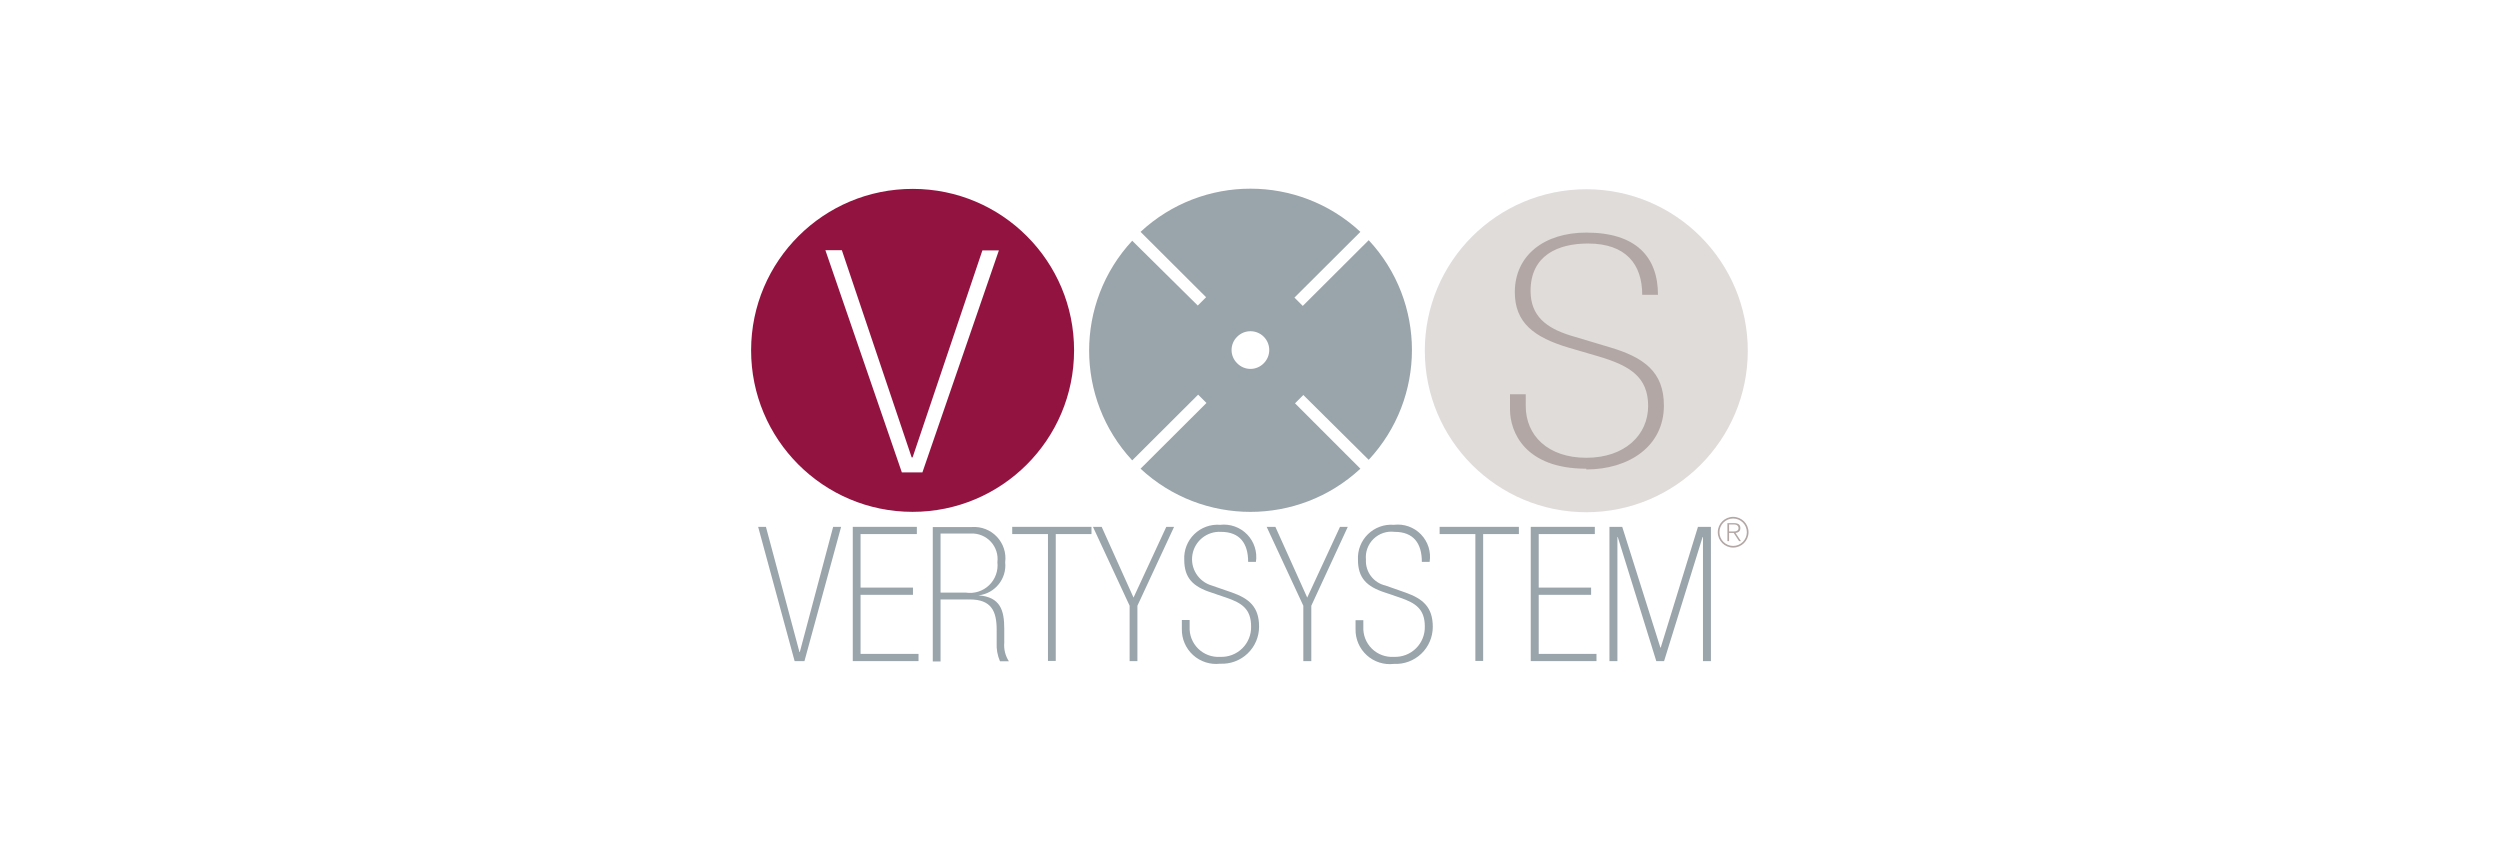
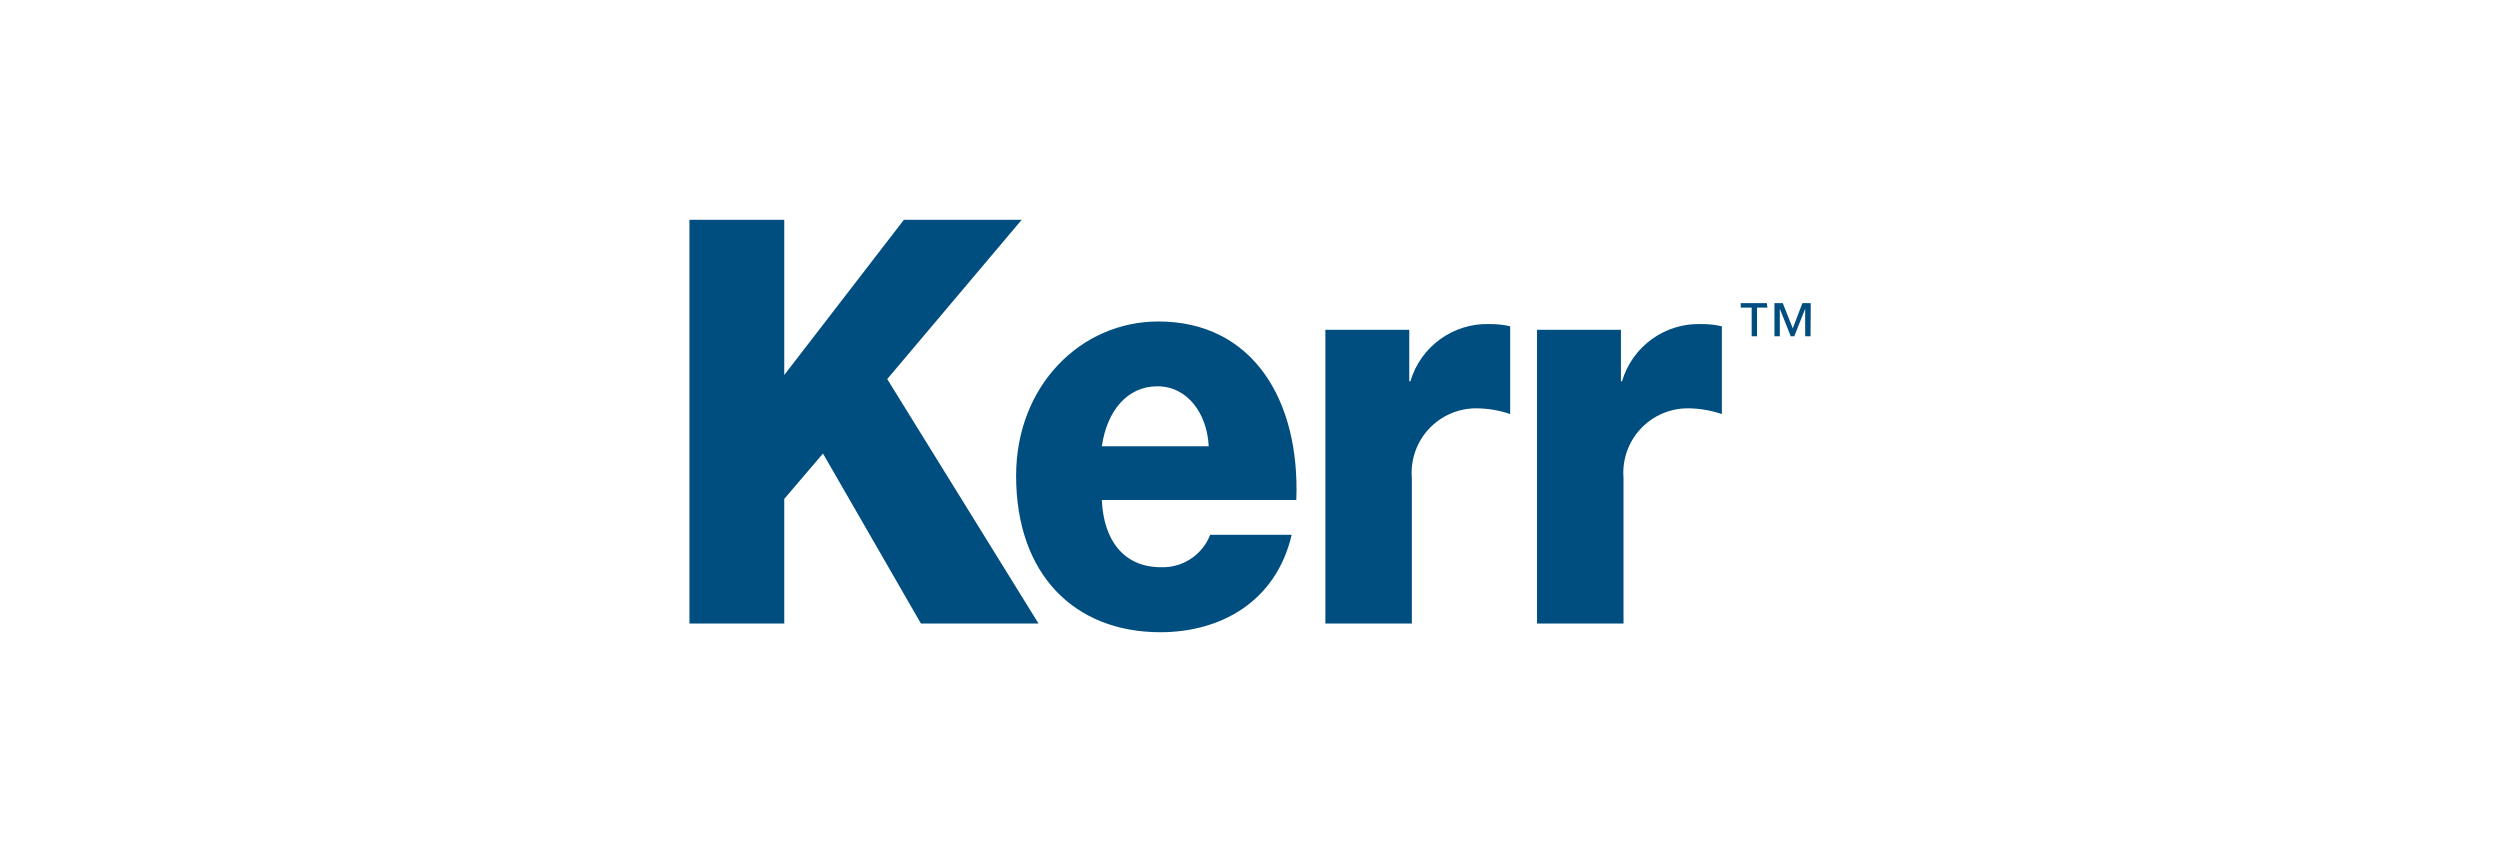
<svg xmlns="http://www.w3.org/2000/svg" id="Capa_1" data-name="Capa 1" viewBox="0 0 135 46">
  <defs>
-     <style>.cls-1{fill:#99a4ab;}.cls-2{fill:#b2a7a5;}.cls-3{fill:#931340;}.cls-4{fill:#dfdcd9;}</style>
+     <style>.cls-1{fill:#004d80;}</style>
  </defs>
-   <polygon class="cls-1" points="40.94 28.45 41.36 28.45 43.17 35.21 43.19 35.21 44.99 28.45 45.42 28.45 43.44 35.7 42.91 35.7 40.94 28.45" />
-   <polygon class="cls-1" points="46.05 28.45 49.51 28.45 49.51 28.84 46.47 28.84 46.47 31.73 49.3 31.73 49.3 32.12 46.47 32.12 46.47 35.31 49.6 35.31 49.6 35.7 46.05 35.7 46.05 28.45" />
-   <path class="cls-1" d="M52.15,32a1.49,1.49,0,0,0,1.71-1.64,1.38,1.38,0,0,0-1.43-1.55H50.79V32Zm-1.78-3.54h2.12a1.69,1.69,0,0,1,1.79,1.9,1.63,1.63,0,0,1-1.45,1.79v0c1.19.08,1.4.81,1.4,1.8v.76a1.58,1.58,0,0,0,.25,1H54a2.22,2.22,0,0,1-.18-1V34c0-1-.29-1.63-1.45-1.63H50.79v3.35h-.42Z" />
-   <polygon class="cls-1" points="56.59 28.84 54.66 28.84 54.66 28.45 58.94 28.45 58.94 28.84 57.01 28.84 57.01 35.69 56.59 35.69 56.59 28.84" />
-   <polygon class="cls-1" points="61 32.71 59.02 28.45 59.49 28.45 61.21 32.27 62.98 28.45 63.4 28.45 61.42 32.71 61.42 35.7 61 35.7 61 32.71" />
-   <path class="cls-1" d="M64.24,33.84a1.55,1.55,0,0,0,1.65,1.63,1.6,1.6,0,0,0,1.67-1.64c0-.95-.51-1.27-1.32-1.55L65.42,32c-1-.32-1.47-.79-1.47-1.77a1.8,1.8,0,0,1,1.94-1.89,1.75,1.75,0,0,1,1.93,2H67.4c0-1-.45-1.62-1.47-1.62a1.48,1.48,0,0,0-.49,2.9l1.07.37c.94.33,1.48.78,1.48,1.85a2,2,0,0,1-2.1,2,1.85,1.85,0,0,1-2.07-1.88v-.48h.42Z" />
-   <polygon class="cls-1" points="70.38 32.71 68.4 28.45 68.87 28.45 70.59 32.27 72.36 28.45 72.78 28.45 70.81 32.71 70.81 35.7 70.38 35.7 70.38 32.71" />
-   <path class="cls-1" d="M73.62,33.84a1.55,1.55,0,0,0,1.65,1.63,1.6,1.6,0,0,0,1.67-1.64c0-.95-.51-1.27-1.32-1.55L74.8,32c-1-.32-1.47-.79-1.47-1.77a1.8,1.8,0,0,1,1.94-1.89,1.74,1.74,0,0,1,1.93,2h-.42c0-1-.45-1.62-1.47-1.62a1.38,1.38,0,0,0-1.55,1.5,1.36,1.36,0,0,0,1.06,1.4L75.9,32c.93.33,1.47.78,1.47,1.85a2,2,0,0,1-2.1,2,1.85,1.85,0,0,1-2.07-1.88v-.48h.42Z" />
-   <polygon class="cls-1" points="79.67 28.84 77.74 28.84 77.74 28.45 82.02 28.45 82.02 28.84 80.09 28.84 80.09 35.69 79.67 35.69 79.67 28.84" />
-   <polygon class="cls-1" points="82.66 28.45 86.12 28.45 86.12 28.84 83.09 28.84 83.09 31.73 85.92 31.73 85.92 32.12 83.09 32.12 83.09 35.31 86.21 35.31 86.21 35.7 82.66 35.7 82.66 28.45" />
-   <polygon class="cls-1" points="91.96 29 91.94 29 89.86 35.7 89.44 35.7 87.36 29 87.34 29 87.34 35.7 86.91 35.7 86.91 28.45 87.6 28.45 89.66 34.97 89.68 34.97 91.69 28.45 92.39 28.45 92.39 35.7 91.96 35.7 91.96 29" />
-   <path class="cls-2" d="M93.37,28.7h.25c.15,0,.26-.05.26-.18s-.1-.2-.24-.2h-.27Zm-.09-.45h.37q.33,0,.33.27c0,.17-.12.24-.26.26l.29.44h-.1l-.29-.44h-.25v.44h-.09Zm.31,1.23a.74.74,0,1,0-.74-.74.74.74,0,0,0,.74.74m0-1.57a.83.83,0,1,1-.83.83.83.83,0,0,1,.83-.83" />
-   <rect class="cls-2" x="81.36" y="12.37" width="8.5" height="13.14" />
-   <path class="cls-1" d="M68.24,19.62a1,1,0,0,1-1.43,0,1,1,0,0,1,0-1.44,1,1,0,1,1,1.43,1.44m5.67,5.21a8.7,8.7,0,0,0,0-11.86l-3.56,3.55-.45-.45,3.56-3.55a8.72,8.72,0,0,0-11.87,0l3.54,3.53-.45.45L61.14,13a8.72,8.72,0,0,0,0,11.86l3.56-3.55.45.45-3.56,3.55a8.72,8.72,0,0,0,11.87,0l-3.53-3.53.45-.45Z" />
-   <path class="cls-3" d="M49.81,25.51H48.7l-4.13-12h.89L49.23,24.7h.05l3.77-11.18h.89ZM49.3,10.2A8.72,8.72,0,1,0,58,18.92,8.71,8.71,0,0,0,49.3,10.2" />
-   <path class="cls-4" d="M85.66,25.31c-3.33,0-4.12-2-4.12-3.2v-.82h.85v.64c0,1.58,1.19,2.79,3.27,2.79S89,23.49,89,21.92s-1-2.17-2.63-2.66l-1.64-.48c-1.9-.56-2.93-1.36-2.93-3,0-2,1.6-3.22,3.86-3.22,2.67,0,3.87,1.3,3.87,3.36h-.85c0-1.66-.89-2.77-2.93-2.77-1.62,0-3.1.64-3.1,2.56,0,1.37.87,2,2.13,2.4l2.14.64c1.86.55,2.93,1.33,2.93,3.15,0,2.21-1.9,3.45-4.19,3.45m0-15.13a8.72,8.72,0,1,0,8.72,8.72,8.72,8.72,0,0,0-8.72-8.72" />
+   <polygon class="cls-1" points="37.23 11.87 42.35 11.87 42.35 20.25 48.81 11.87 55.17 11.87 47.91 20.47 56.08 33.67 49.73 33.67 44.44 24.49 42.35 26.94 42.35 33.67 37.23 33.67 37.23 11.87" />
+   <path class="cls-1" d="M59.5,24.1c.28-1.93,1.38-3.24,3-3.24s2.69,1.47,2.77,3.24ZM70,27c.21-5.37-2.34-9.64-7.45-9.64-4.19,0-7.68,3.47-7.68,8.33,0,5.34,3.16,8.45,7.79,8.45,3.19,0,6.23-1.59,7.09-5.26H65.35a2.75,2.75,0,0,1-2.66,1.75c-2,0-3.1-1.45-3.19-3.63Z" />
+   <path class="cls-1" d="M71.57,17.81H76.1v2.78h.06a4.32,4.32,0,0,1,4.29-3.09,4.58,4.58,0,0,1,1.1.12v4.74a5.71,5.71,0,0,0-1.79-.31,3.48,3.48,0,0,0-3.52,3.76v7.86H71.57Z" />
+   <path class="cls-1" d="M83,17.81h4.53v2.78h.06a4.31,4.31,0,0,1,4.29-3.09,4.63,4.63,0,0,1,1.1.12v4.74a5.81,5.81,0,0,0-1.79-.31,3.48,3.48,0,0,0-3.52,3.76v7.86H83Z" />
+   <path class="cls-1" d="M95.44,16.61h-.56v1.55h-.29V16.61H94v-.24h1.41Zm2.33,1.55h-.29V16.67h0l-.59,1.49H96.7l-.59-1.49h0v1.49h-.29V16.37h.45l.54,1.36.52-1.36h.45Z" />
</svg>
